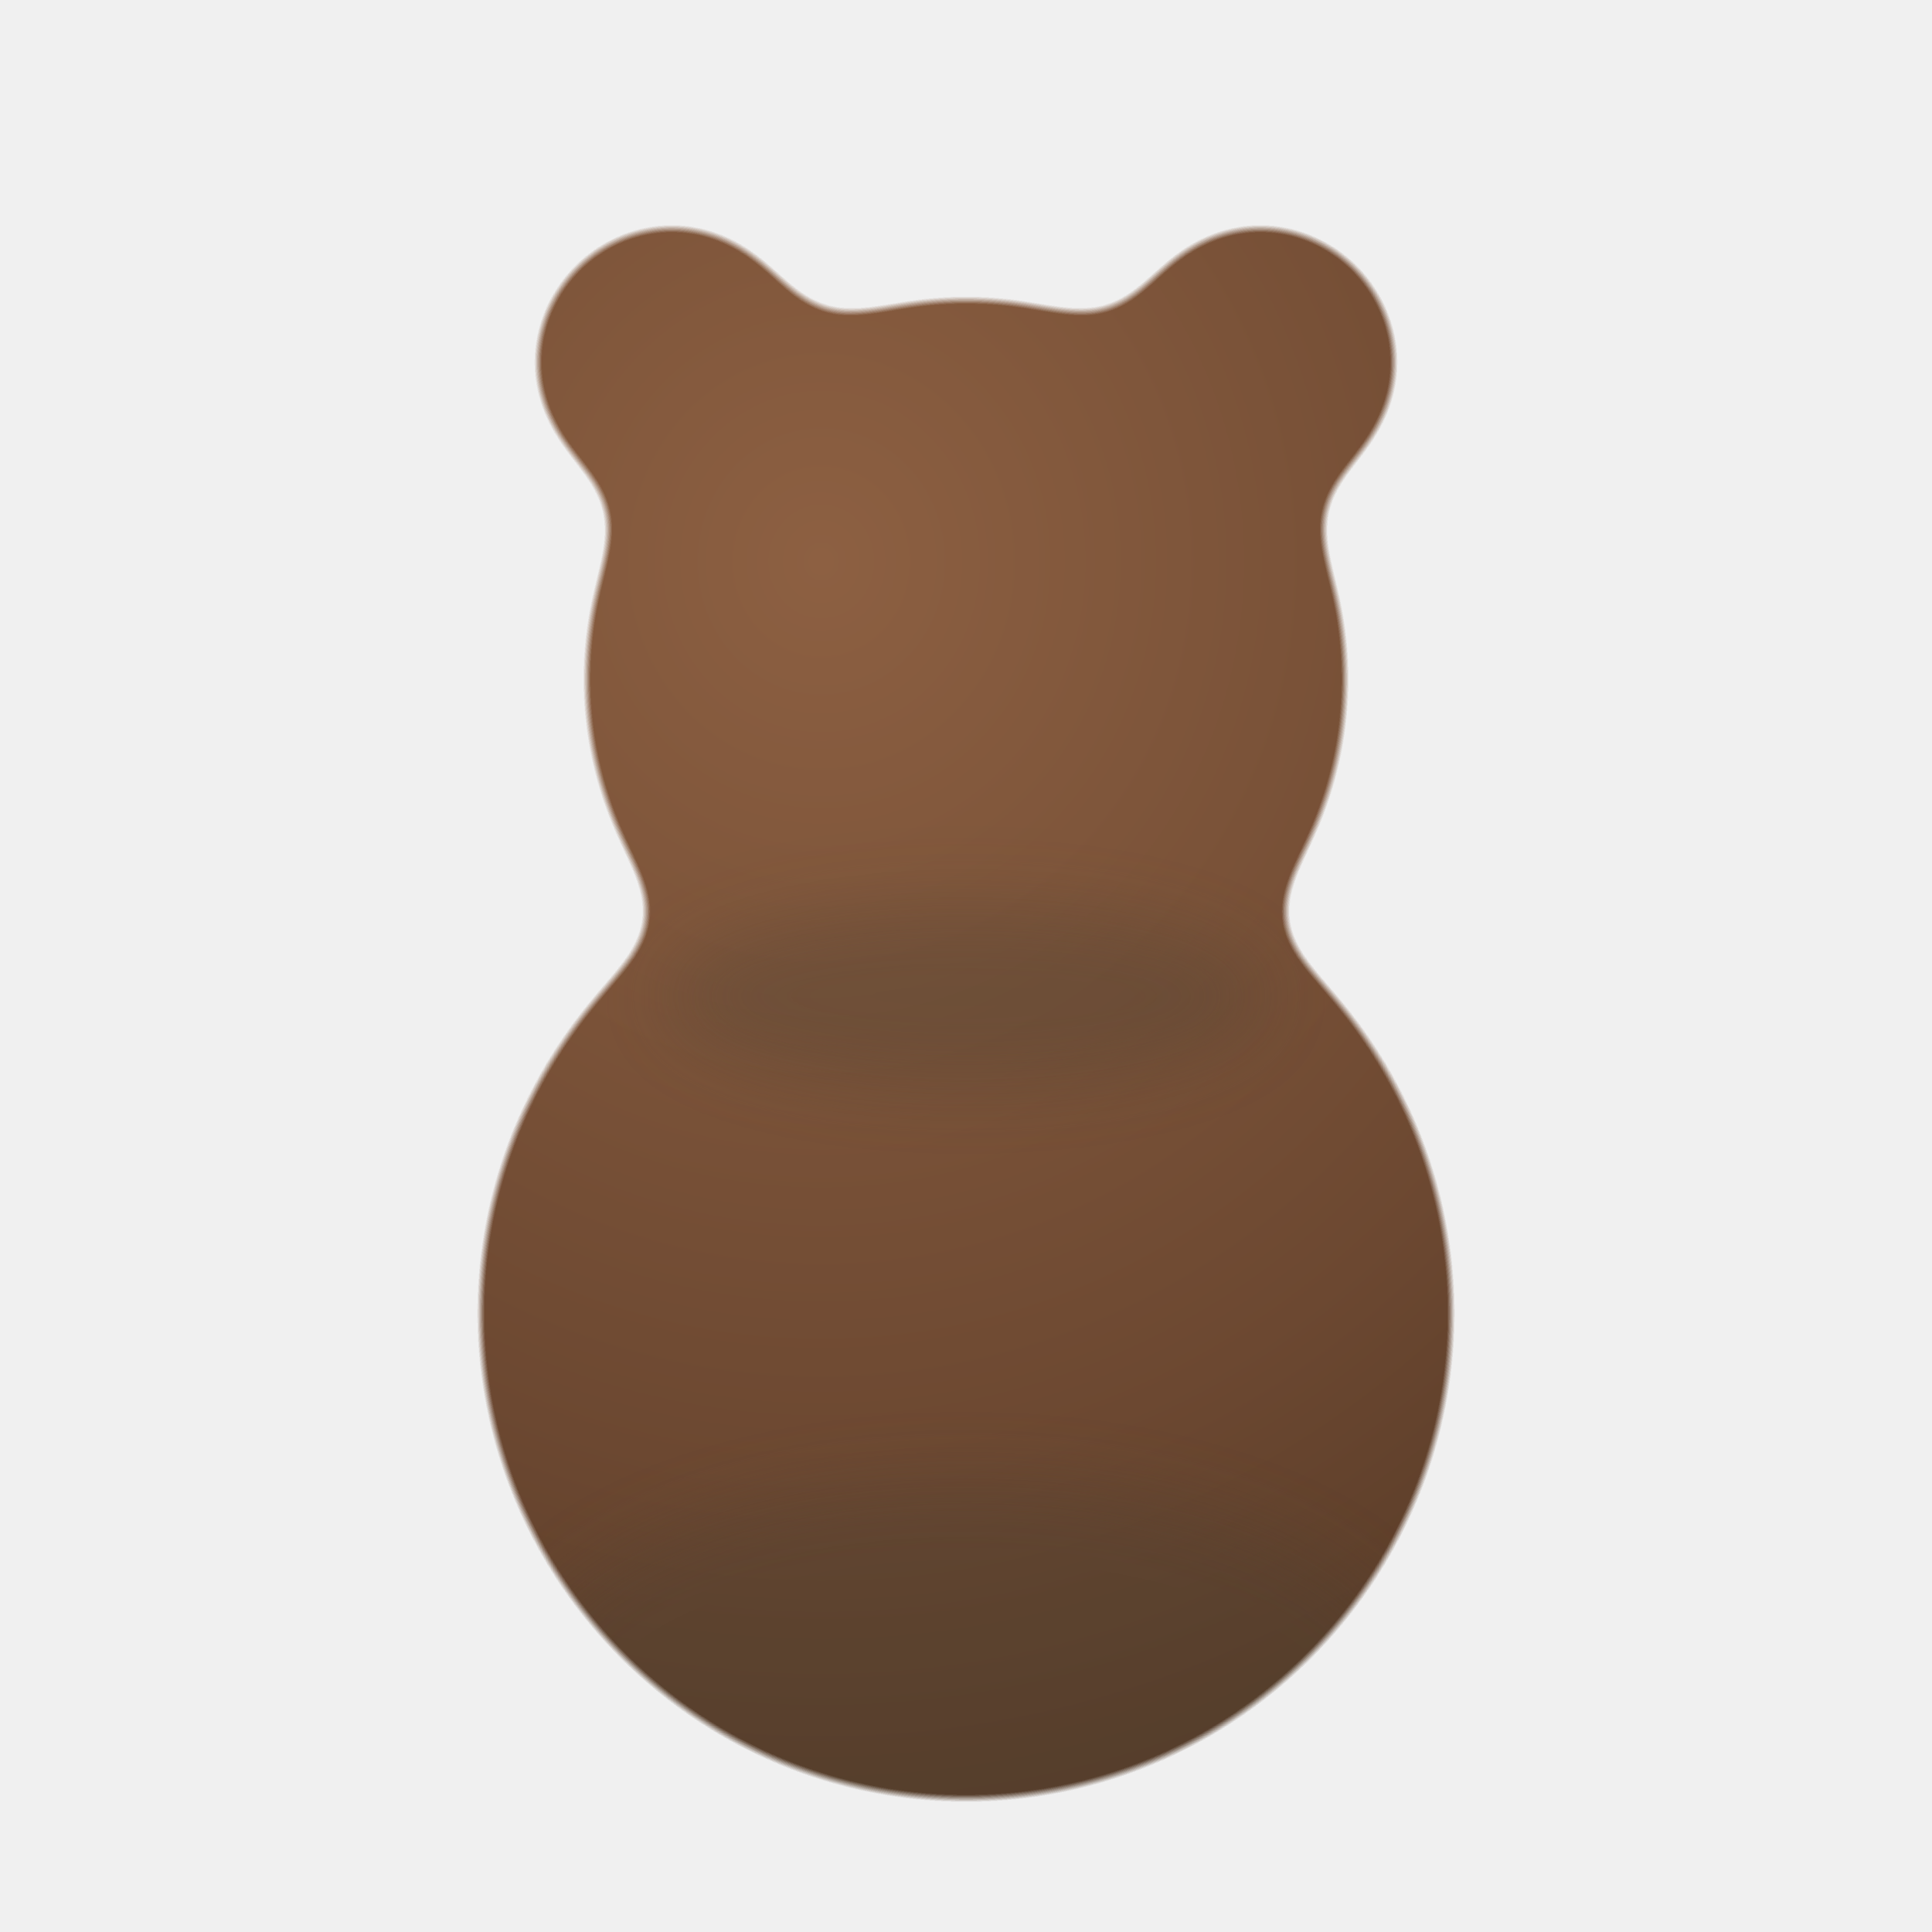
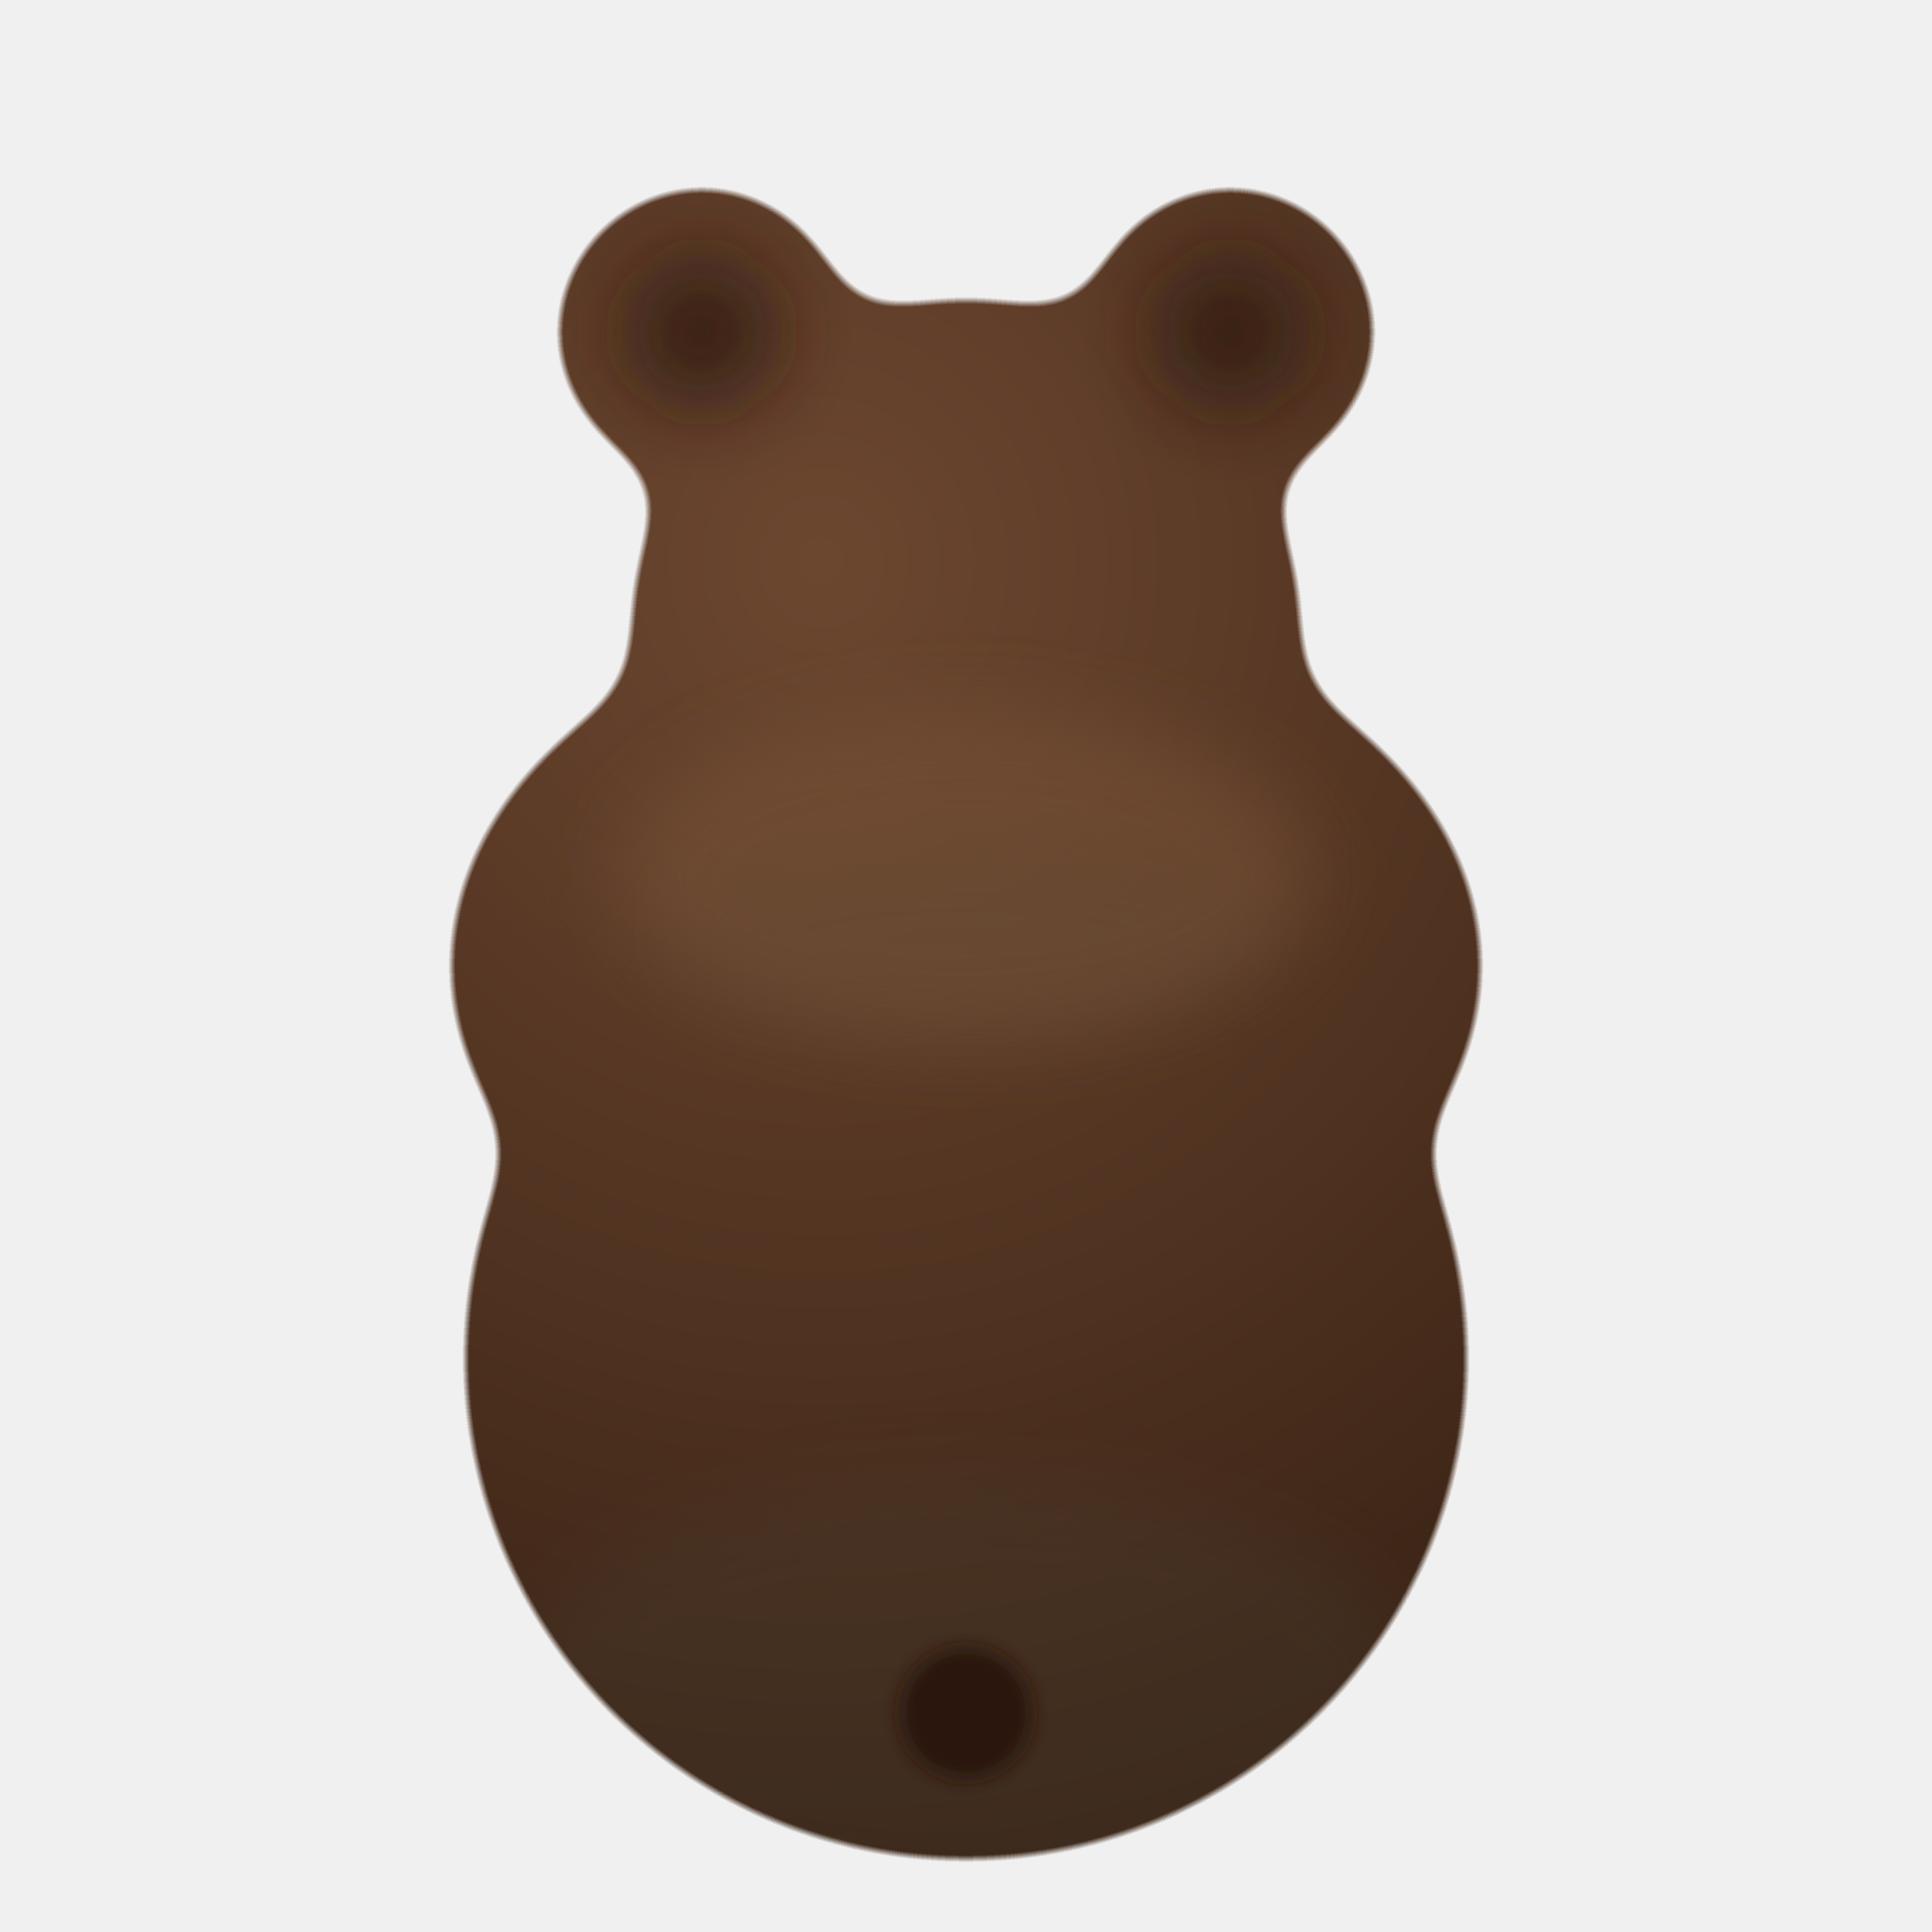
<svg xmlns="http://www.w3.org/2000/svg" width="512" height="512" viewBox="0 0 512 512">
  <defs>
    <filter id="goo" x="-20%" y="-20%" width="140%" height="140%">
-       <feGaussianBlur stdDeviation="2.8" result="b" />
+       <feGaussianBlur stdDeviation="2.6" result="b" />
      <feColorMatrix in="b" mode="matrix" values="1 0 0 0 0  0 1 0 0 0  0 0 1 0 0  0 0 0 14 -6" />
    </filter>
    <mask id="silhouette" maskUnits="userSpaceOnUse" x="-64" y="-120" width="128" height="134">
      <g filter="url(#goo)">
-         <circle cx="0" cy="-73" r="25" fill="#fff" />
-         <circle cx="0" cy="-31" r="32" fill="#fff" />
-         <circle cx="-19.5" cy="-94" r="9" fill="#fff" />
-         <circle cx="19.5" cy="-94" r="9" fill="#fff" />
+         <circle cx="0" cy="-76" r="22" fill="#fff" />
+         <ellipse cx="0" cy="-54" rx="34" ry="24" fill="#fff" />
+         <circle cx="0" cy="-28" r="33" fill="#fff" />
+         <circle cx="-17.5" cy="-96" r="9.5" fill="#fff" />
+         <circle cx="17.5" cy="-96" r="9.5" fill="#fff" />
+         <circle cx="0" cy="-4" r="5" fill="#fff" />
      </g>
    </mask>
    <radialGradient id="base" cx=".42" cy=".3" r=".85">
-       <stop offset="0" stop-color="#8d6042" />
-       <stop offset=".55" stop-color="#6c4831" />
-       <stop offset="1" stop-color="#46301f" />
+       <stop offset="0" stop-color="#6c4730" />
+       <stop offset=".55" stop-color="#4a2e1d" />
+       <stop offset="1" stop-color="#2a190f" />
    </radialGradient>
    <filter id="blur-lg" filterUnits="userSpaceOnUse" x="-70" y="-125" width="140" height="140">
      <feGaussianBlur stdDeviation="2.4" />
    </filter>
    <filter id="edge" filterUnits="userSpaceOnUse" x="-70" y="-125" width="140" height="140">
      <feGaussianBlur stdDeviation=".55" />
    </filter>
  </defs>
  <g transform="translate(256 472) scale(4)">
    <g mask="url(#silhouette)">
      <rect x="-60" y="-120" width="120" height="130" fill="url(#base)" />
      <ellipse cx="0" cy="-6" rx="30" ry="14" fill="#4a3f33" opacity=".28" filter="url(#blur-lg)" />
-       <ellipse cx="0" cy="-52" rx="20" ry="6" fill="#4a3f33" opacity=".28" filter="url(#blur-lg)" />
+       <ellipse cx="0" cy="-56" rx="20" ry="6" fill="#4a3f33" opacity=".28" filter="url(#blur-lg)" />
+       <ellipse cx="0" cy="-60" rx="23" ry="11" fill="#7a5238" opacity=".5" filter="url(#blur-lg)" />
+       <circle cx="-17.5" cy="-96" r="5.2" fill="#2b190d" opacity=".7" filter="url(#blur-lg)" />
+       <circle cx="17.5" cy="-96" r="5.2" fill="#2b190d" opacity=".7" filter="url(#blur-lg)" />
+       <circle cx="0" cy="-4.5" r="4.4" fill="#2b190d" filter="url(#edge)" />
    </g>
  </g>
</svg>
